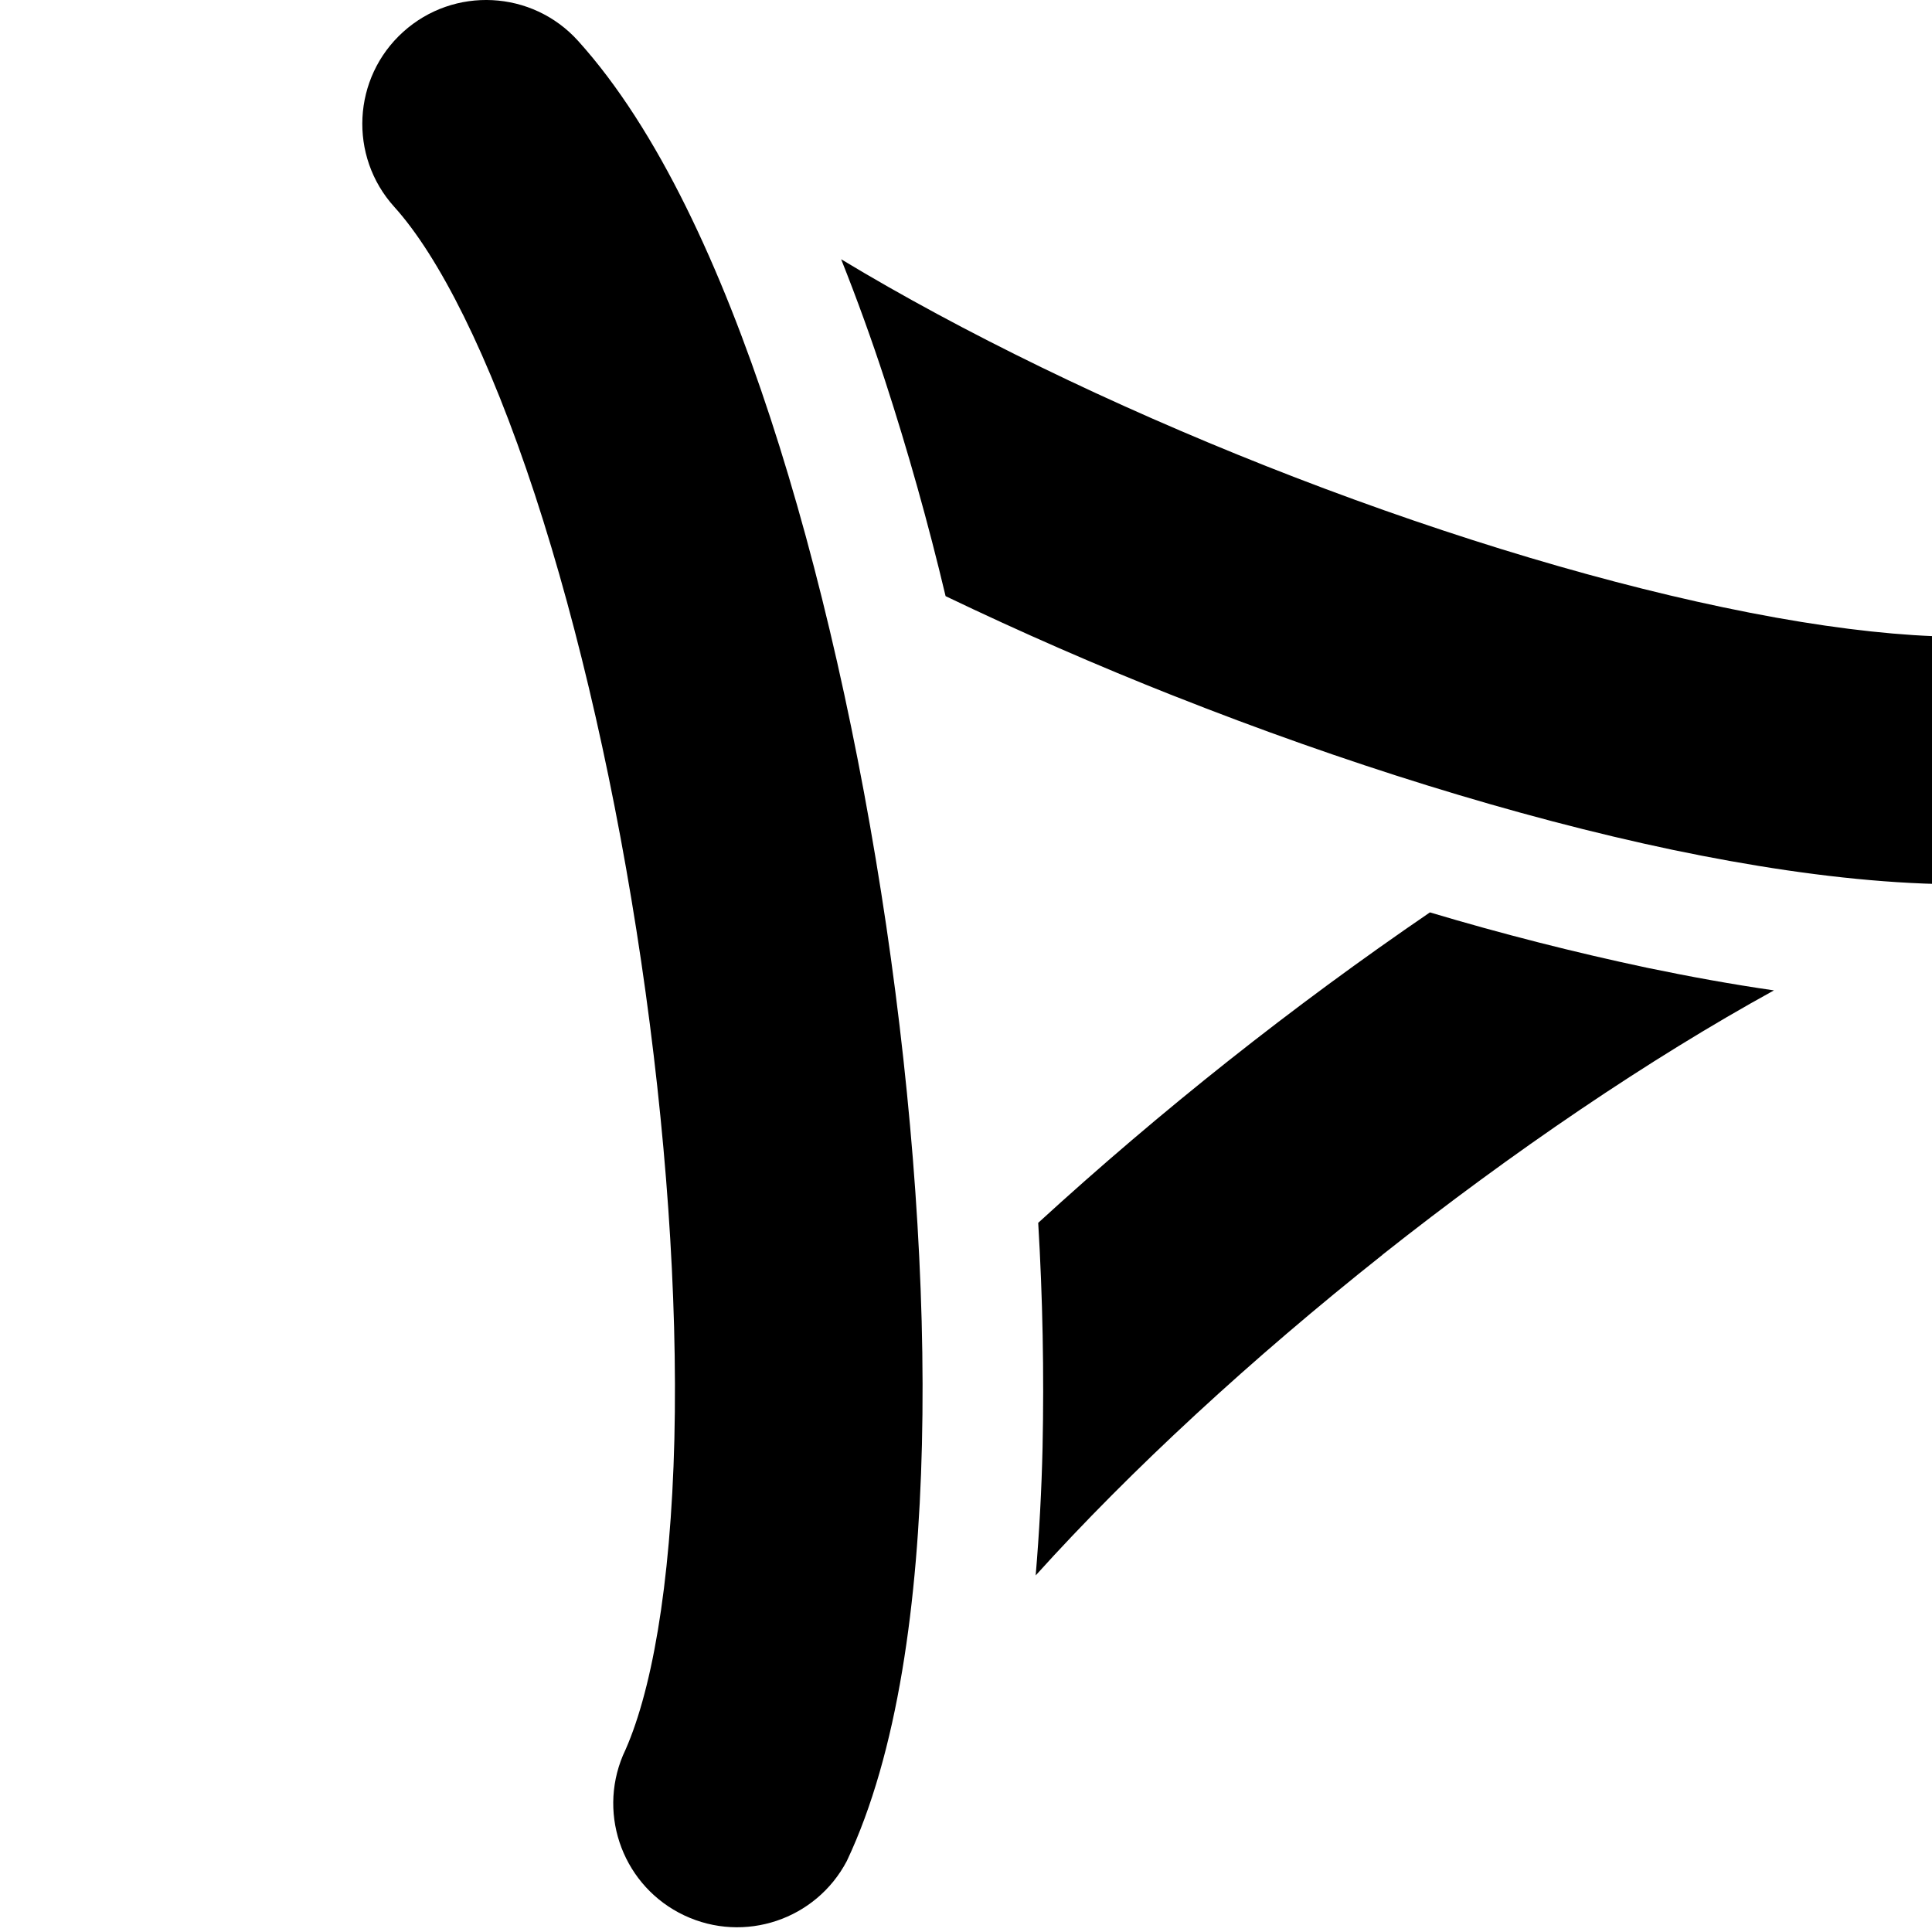
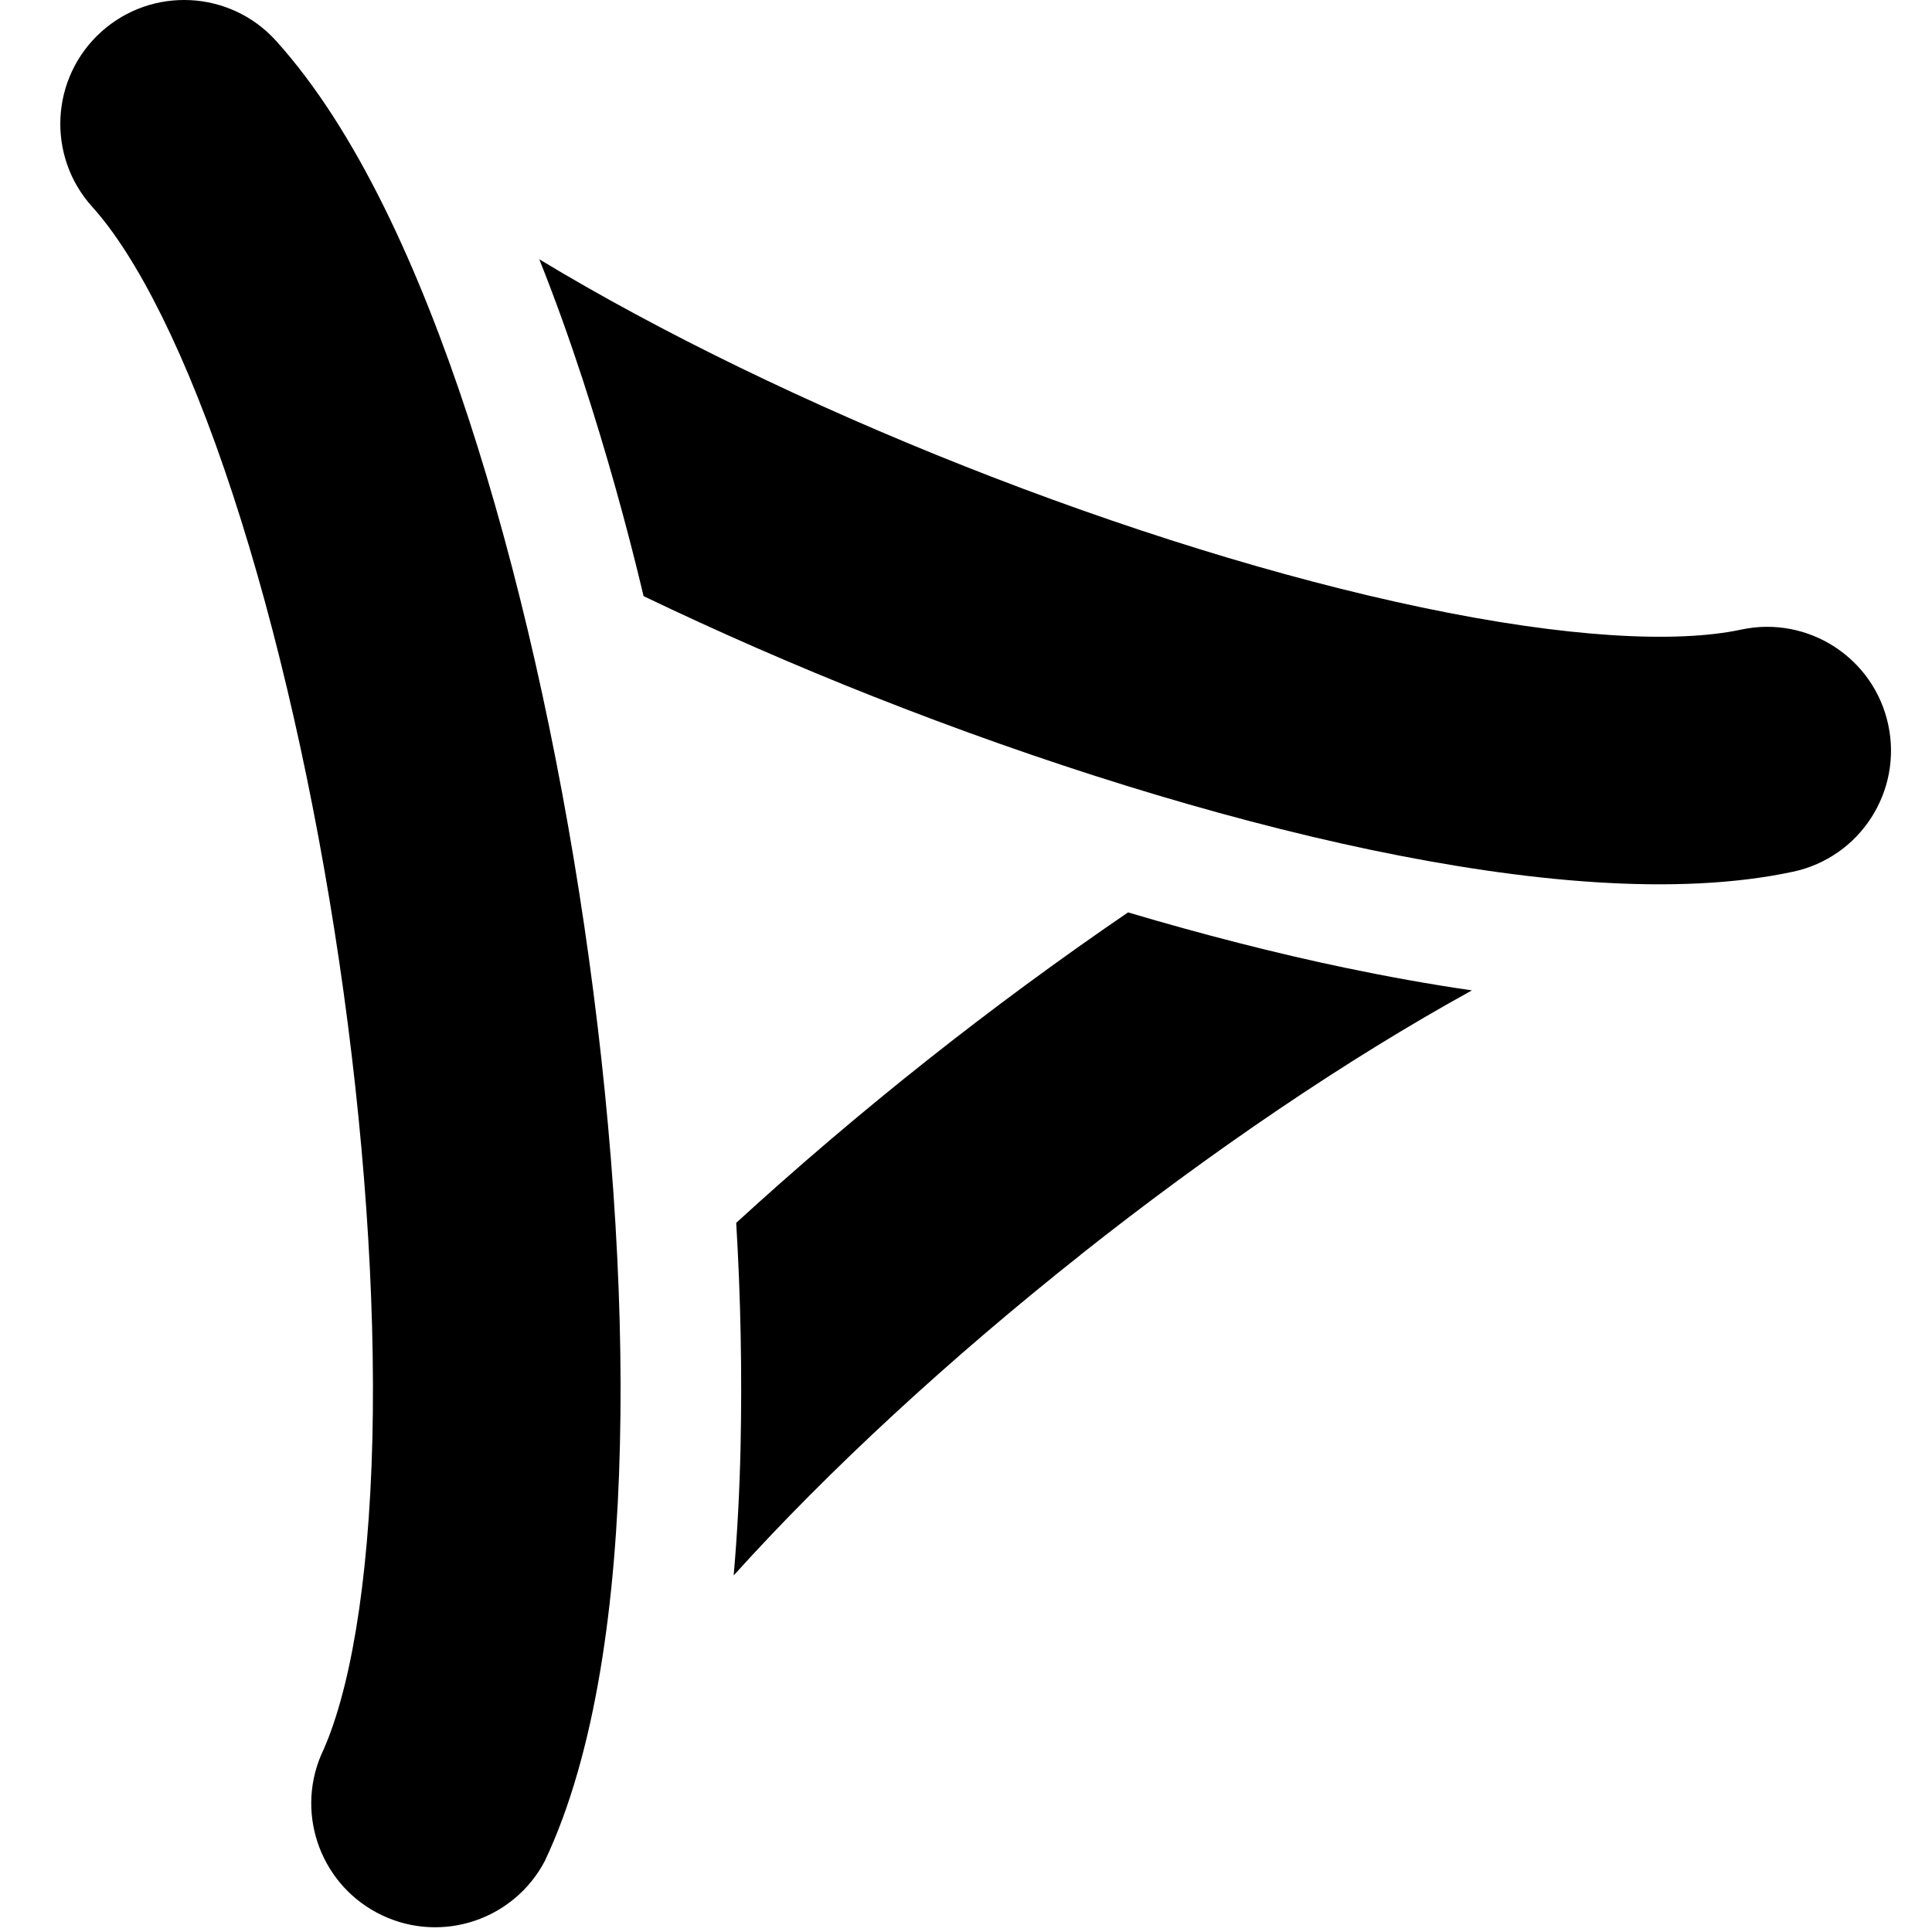
- <svg xmlns="http://www.w3.org/2000/svg" fill="currentColor" class="vi" viewBox="0 0 16 16">
-   <path d="M3.265 1.713c.368.407.783 1.221 1.165 2.384.371 1.132.676 2.484.88 3.865.204 1.382.303 2.764.275 3.955-.03 1.224-.192 2.123-.426 2.62a1.026 1.026 0 0 0 1.854.875c.424-.897.591-2.151.622-3.447.032-1.329-.079-2.83-.296-4.302-.218-1.472-.546-2.942-.96-4.205-.404-1.231-.927-2.384-1.592-3.12a1.025 1.025 0 0 0-1.522 1.375Zm8.183 8.68c-1.077.854-2.082 1.779-2.871 2.654.03-.354.049-.71.057-1.058a23.06 23.06 0 0 0-.036-1.862 29.287 29.287 0 0 1 3.244-2.571 22.91 22.91 0 0 0 1.805.46c.342.071.692.135 1.044.186-1.033.568-2.164 1.336-3.243 2.19ZM9.731 5.767a29.261 29.261 0 0 1-1.9-.83 22.952 22.952 0 0 0-.503-1.79 16.72 16.72 0 0 0-.362-1c1.01.61 2.24 1.206 3.52 1.713 1.298.514 2.622.926 3.787 1.17 1.198.252 2.111.299 2.648.184a1.026 1.026 0 0 1 .43 2.005c-.97.208-2.23.084-3.499-.181-1.3-.273-2.737-.724-4.12-1.271Z" />
+ <svg xmlns="http://www.w3.org/2000/svg" fill="currentColor" class="ai" viewBox="0 0 16 16">
+   <path fill-rule="evenodd" d="M.764 1.713c.368.407.784 1.221 1.165 2.384.371 1.132.676 2.484.88 3.865.204 1.382.303 2.764.275 3.955-.03 1.224-.192 2.123-.426 2.62a1.026 1.026 0 0 0 1.854.875c.424-.897.592-2.151.622-3.447.032-1.329-.079-2.83-.296-4.302-.217-1.472-.546-2.942-.96-4.205-.404-1.231-.927-2.384-1.592-3.12A1.025 1.025 0 0 0 .764 1.713Zm8.184 8.68c-1.078.854-2.083 1.779-2.872 2.654.031-.354.049-.71.057-1.058a22.96 22.96 0 0 0-.036-1.862 29.28 29.28 0 0 1 3.245-2.571c.614.182 1.22.338 1.804.46.342.071.692.135 1.044.186-1.033.568-2.164 1.336-3.242 2.19ZM7.23 5.767a29.264 29.264 0 0 1-1.9-.83 22.947 22.947 0 0 0-.503-1.79c-.109-.333-.229-.67-.361-1 1.008.61 2.24 1.206 3.52 1.713 1.298.514 2.621.926 3.786 1.17 1.199.252 2.111.299 2.648.184a1.025 1.025 0 0 1 .43 2.005c-.97.208-2.23.084-3.498-.181-1.302-.273-2.738-.724-4.122-1.271Z" />
</svg>
